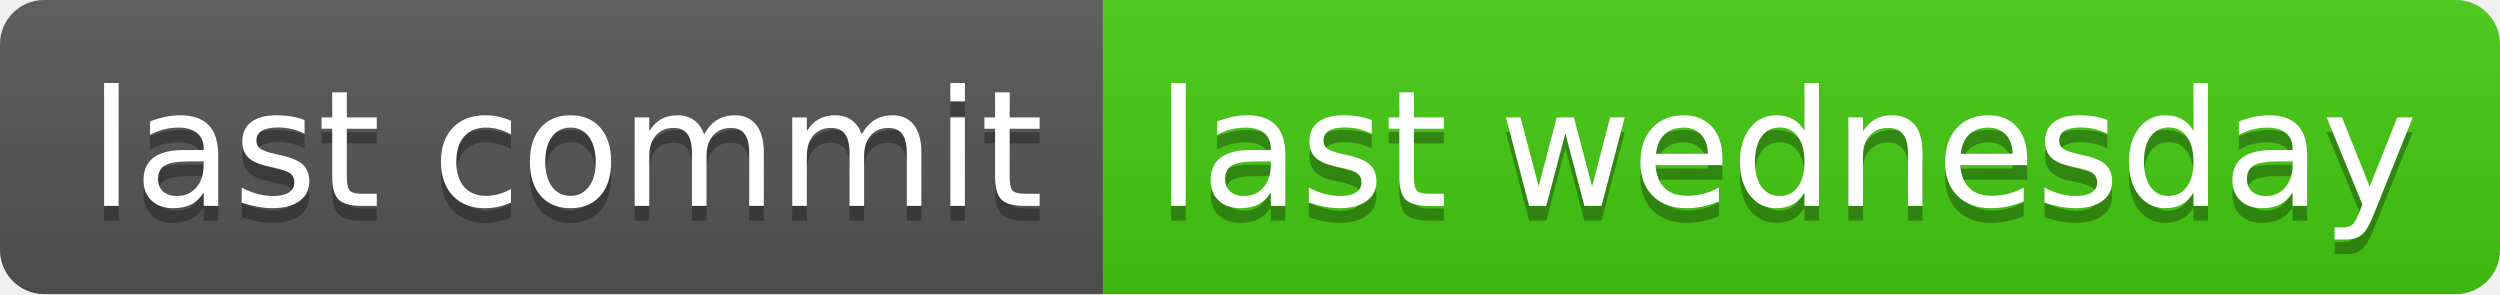
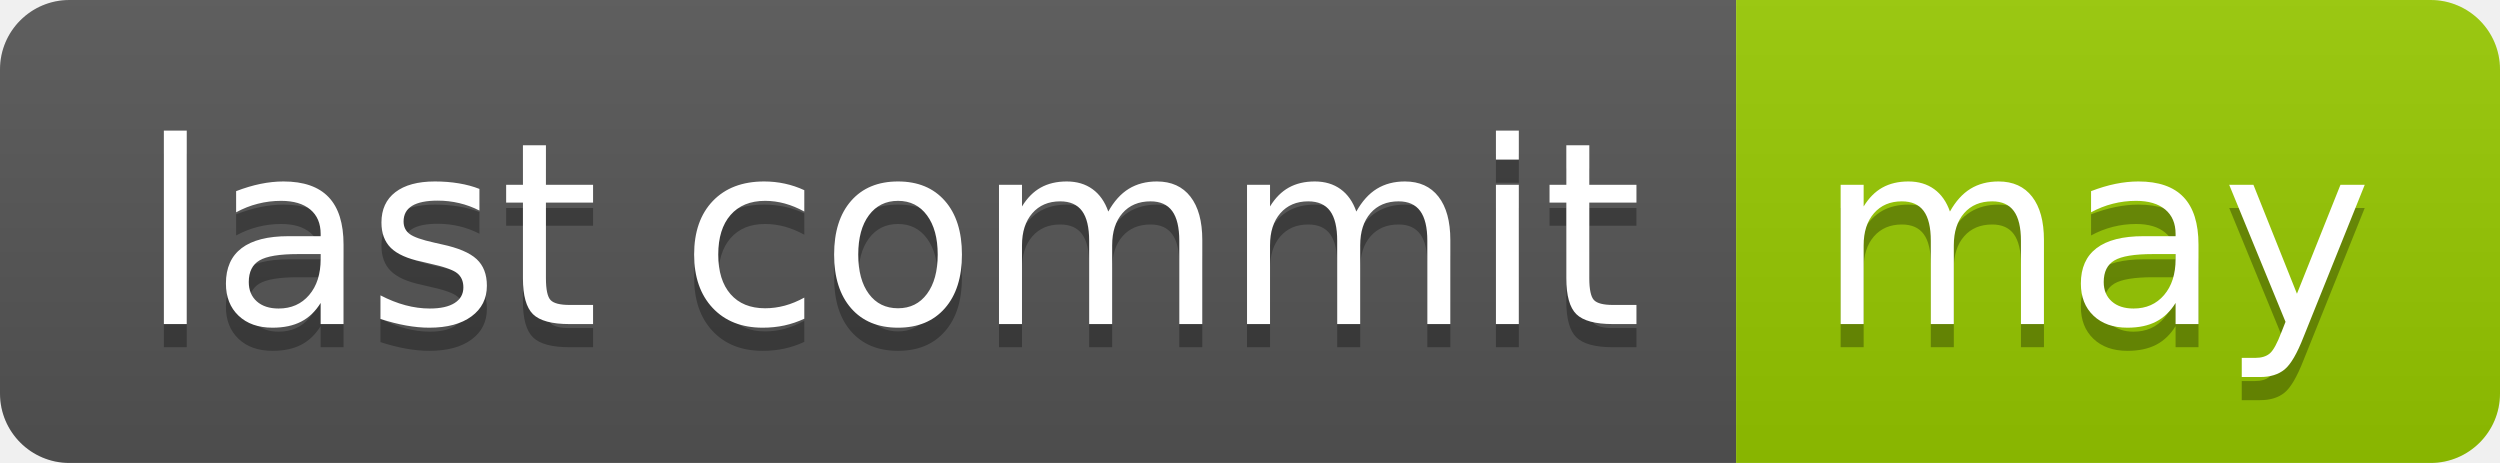
- <svg xmlns="http://www.w3.org/2000/svg" width="170" height="20">
+ <svg xmlns="http://www.w3.org/2000/svg" width="108" height="20">
  <linearGradient id="b" x2="0" y2="100%">
    <stop offset="0" stop-color="#bbb" stop-opacity=".1" />
    <stop offset="1" stop-opacity=".1" />
  </linearGradient>
  <clipPath id="a">
-     <rect width="170" height="20" rx="3" fill="#fff" />
+     <rect width="108" height="20" rx="3" fill="#fff" />
  </clipPath>
  <g clip-path="url(#a)">
    <path fill="#555" d="M0 0h75v20H0z" />
-     <path fill="#4c1" d="M75 0h95v20H75z" />
-     <path fill="url(#b)" d="M0 0h170v20H0z" />
+     <path fill="#97ca00" d="M75 0h33v20H75z" />
+     <path fill="url(#b)" d="M0 0h108v20H0z" />
  </g>
  <g fill="#fff" text-anchor="middle" font-family="DejaVu Sans,Verdana,Geneva,sans-serif" font-size="110">
    <text x="385" y="150" fill="#010101" fill-opacity=".3" transform="scale(.1)" textLength="650">last commit</text>
    <text x="385" y="140" transform="scale(.1)" textLength="650">last commit</text>
-     <text x="1215" y="150" fill="#010101" fill-opacity=".3" transform="scale(.1)" textLength="850">last wednesday</text>
-     <text x="1215" y="140" transform="scale(.1)" textLength="850">last wednesday</text>
+     <text x="905" y="150" fill="#010101" fill-opacity=".3" transform="scale(.1)" textLength="230">may</text>
+     <text x="905" y="140" transform="scale(.1)" textLength="230">may</text>
  </g>
</svg>
